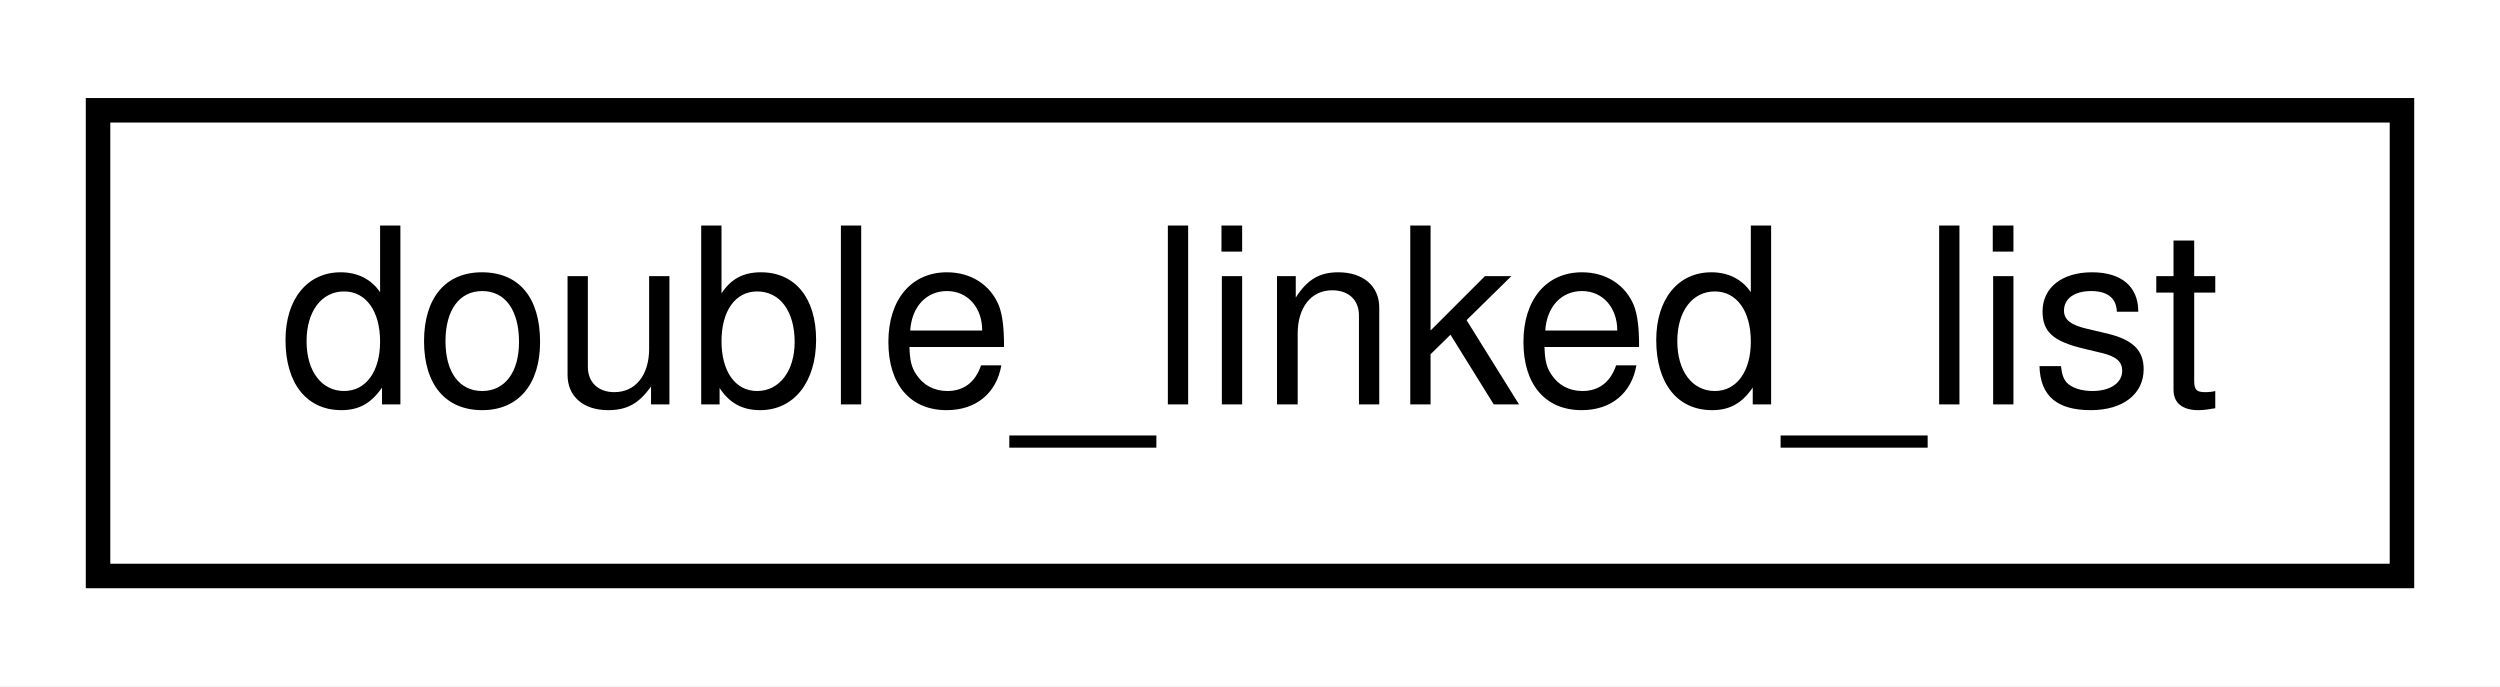
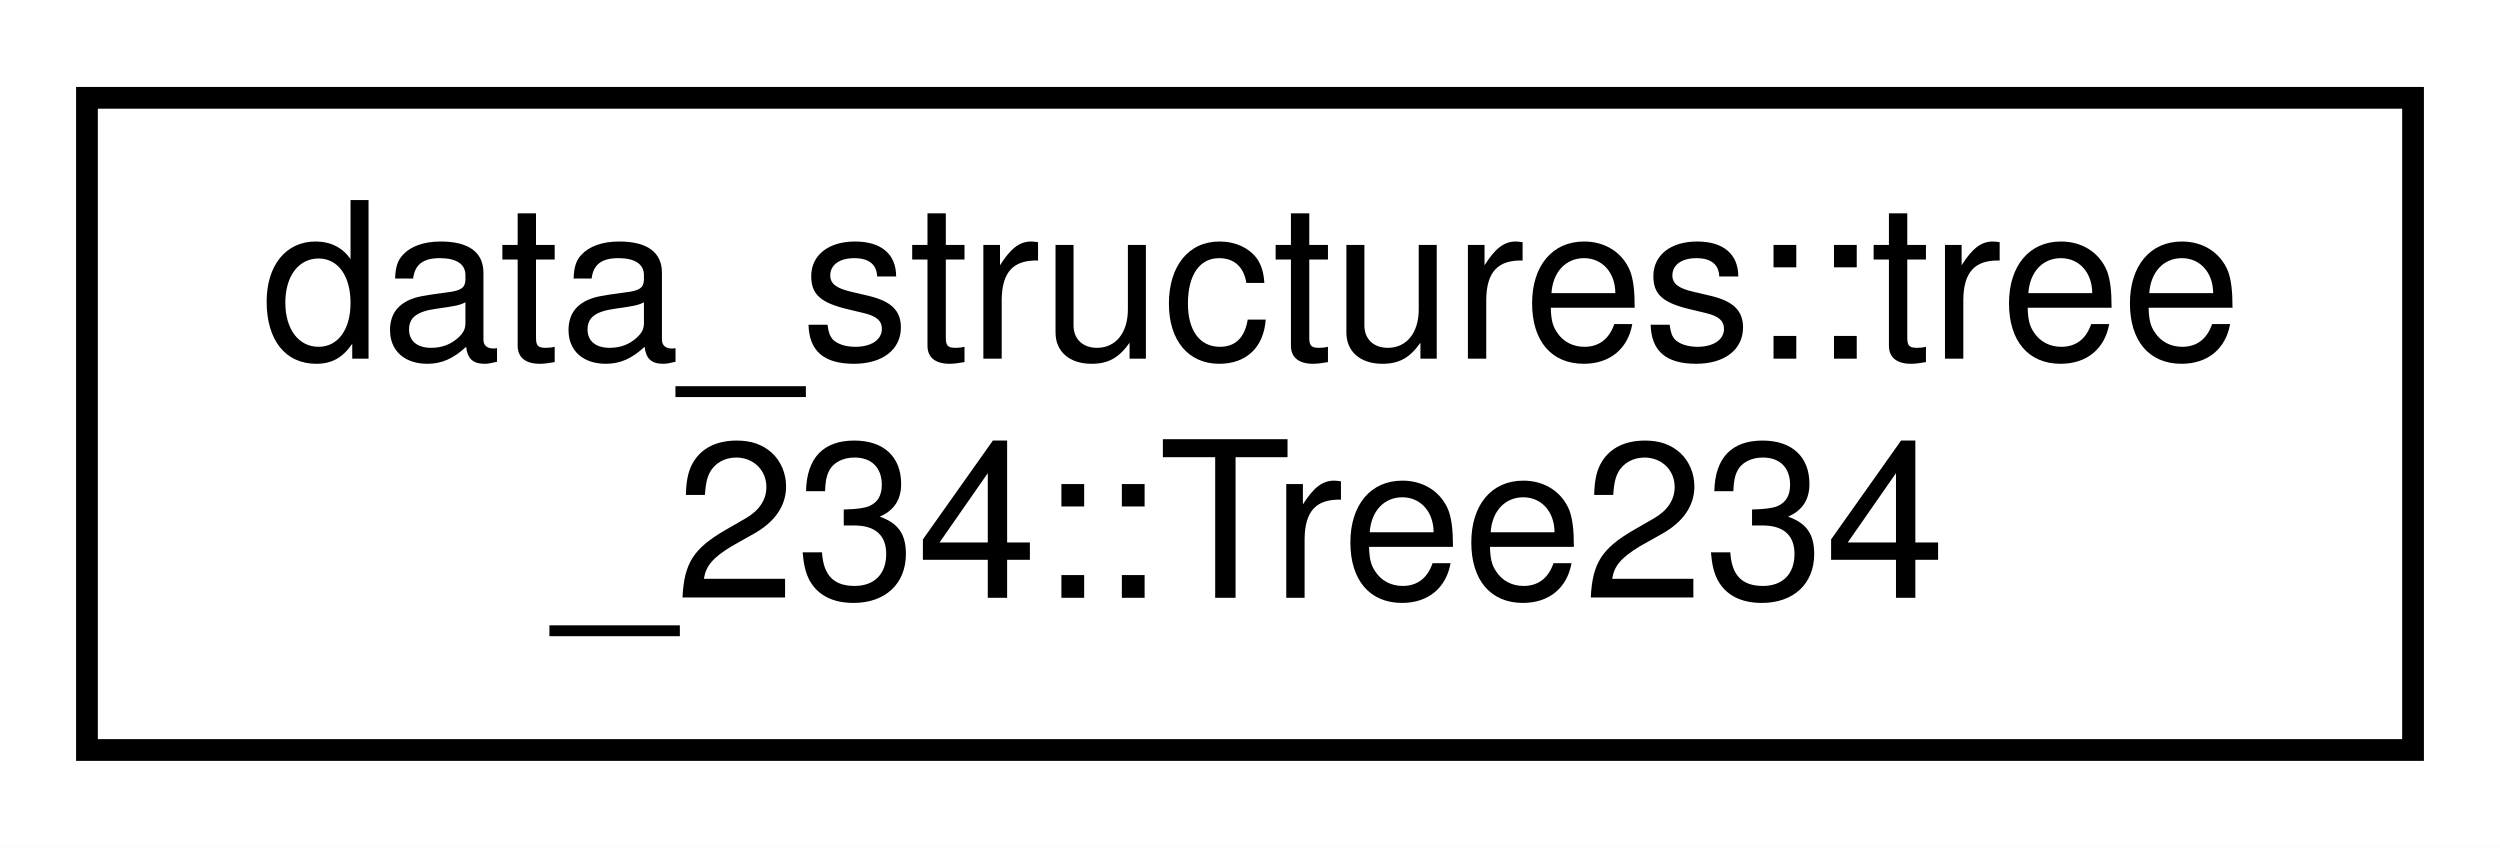
- <svg xmlns="http://www.w3.org/2000/svg" xmlns:xlink="http://www.w3.org/1999/xlink" width="102pt" height="28pt" viewBox="0.00 0.00 102.00 28.00">
-   <g id="graph0" class="graph" transform="scale(1 1) rotate(0) translate(4 24)">
-     <polygon fill="white" stroke="transparent" points="-4,4 -4,-24 98,-24 98,4 -4,4" />
+ <svg xmlns="http://www.w3.org/2000/svg" xmlns:xlink="http://www.w3.org/1999/xlink" width="115pt" height="39pt" viewBox="0.00 0.00 115.00 39.00">
+   <g id="graph0" class="graph" transform="scale(1 1) rotate(0) translate(4 35)">
+     <polygon fill="white" stroke="transparent" points="-4,4 -4,-35 111,-35 111,4 -4,4" />
    <g id="node1" class="node">
      <g id="a_node1">
-         <a xlink:href="d9/dee/classdouble__linked__list.html" target="_top" xlink:title=" ">
-           <polygon fill="white" stroke="black" points="0,-0.5 0,-19.5 94,-19.5 94,-0.5 0,-0.5" />
-           <text text-anchor="middle" x="47" y="-7.5" font-family="Helvetica,sans-Serif" font-size="10.00">double_linked_list</text>
+         <a xlink:href="d3/d95/classdata__structures_1_1tree__234_1_1_tree234.html" target="_top" xlink:title="2-3-4 tree class">
+           <polygon fill="white" stroke="black" points="0,-0.5 0,-30.5 107,-30.5 107,-0.5 0,-0.5" />
+           <text text-anchor="start" x="8" y="-18.5" font-family="Helvetica,sans-Serif" font-size="10.00">data_structures::tree</text>
+           <text text-anchor="middle" x="53.5" y="-7.5" font-family="Helvetica,sans-Serif" font-size="10.00">_234::Tree234</text>
        </a>
      </g>
    </g>
  </g>
</svg>
